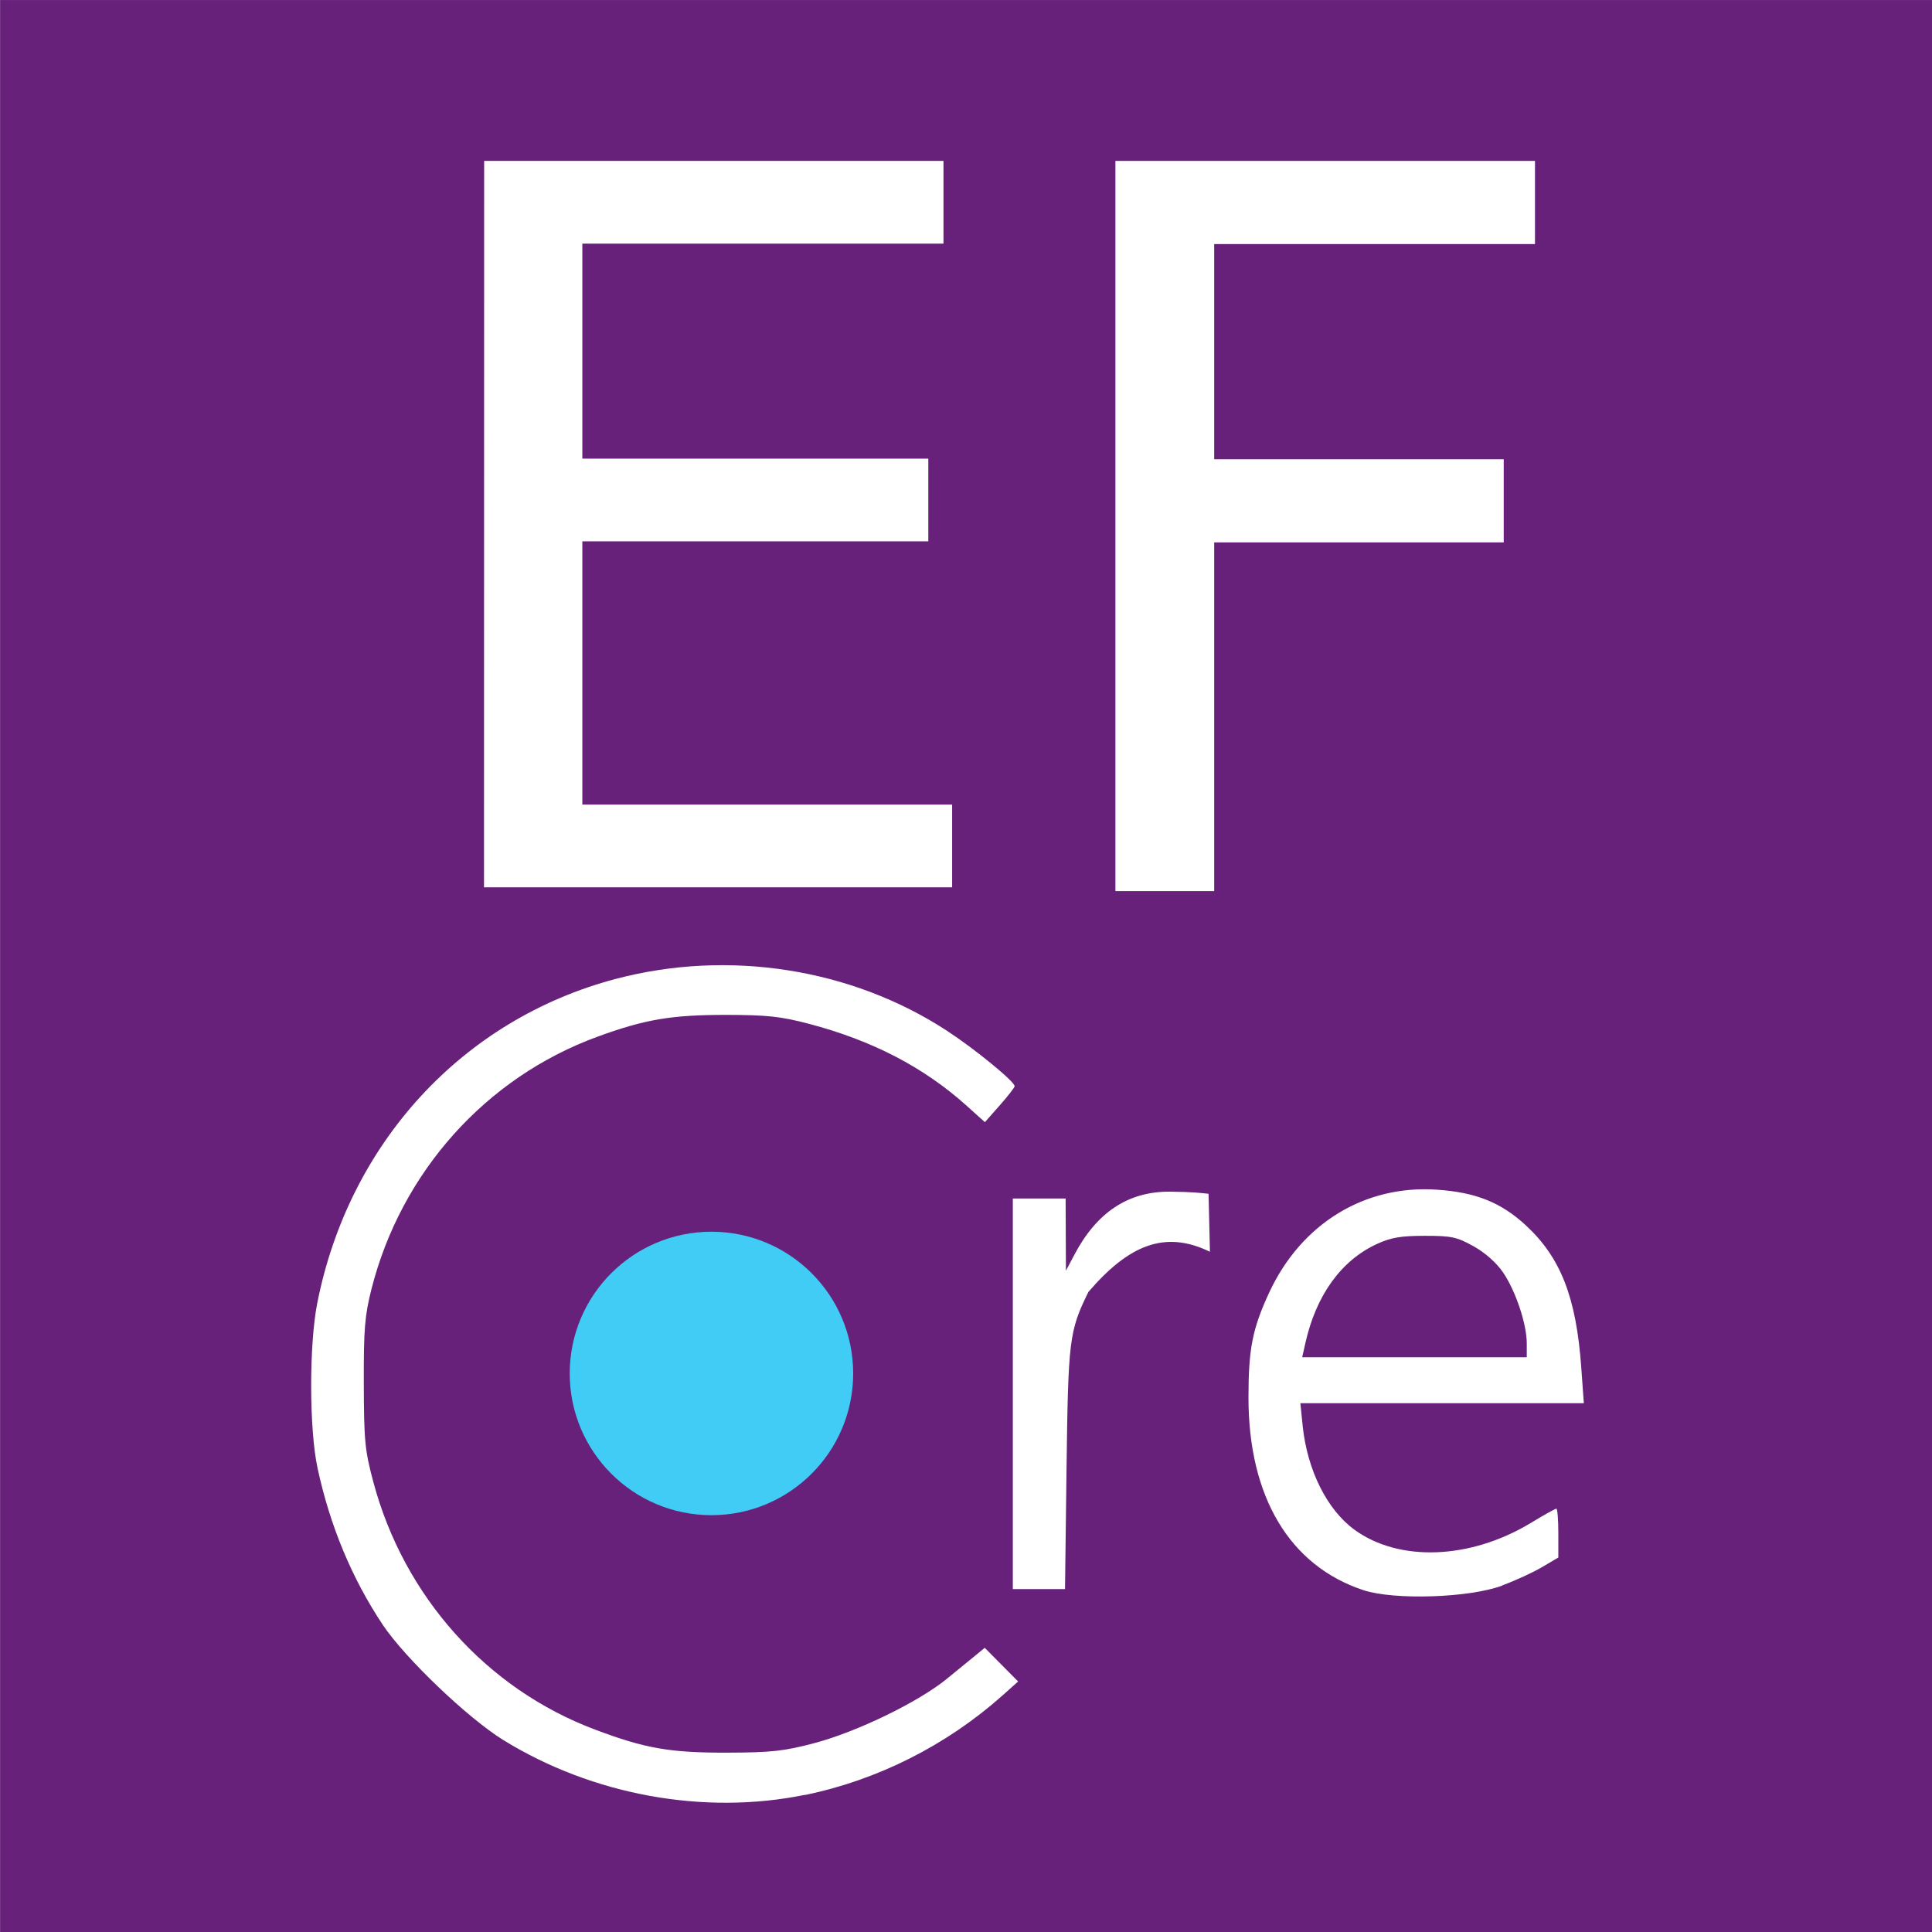
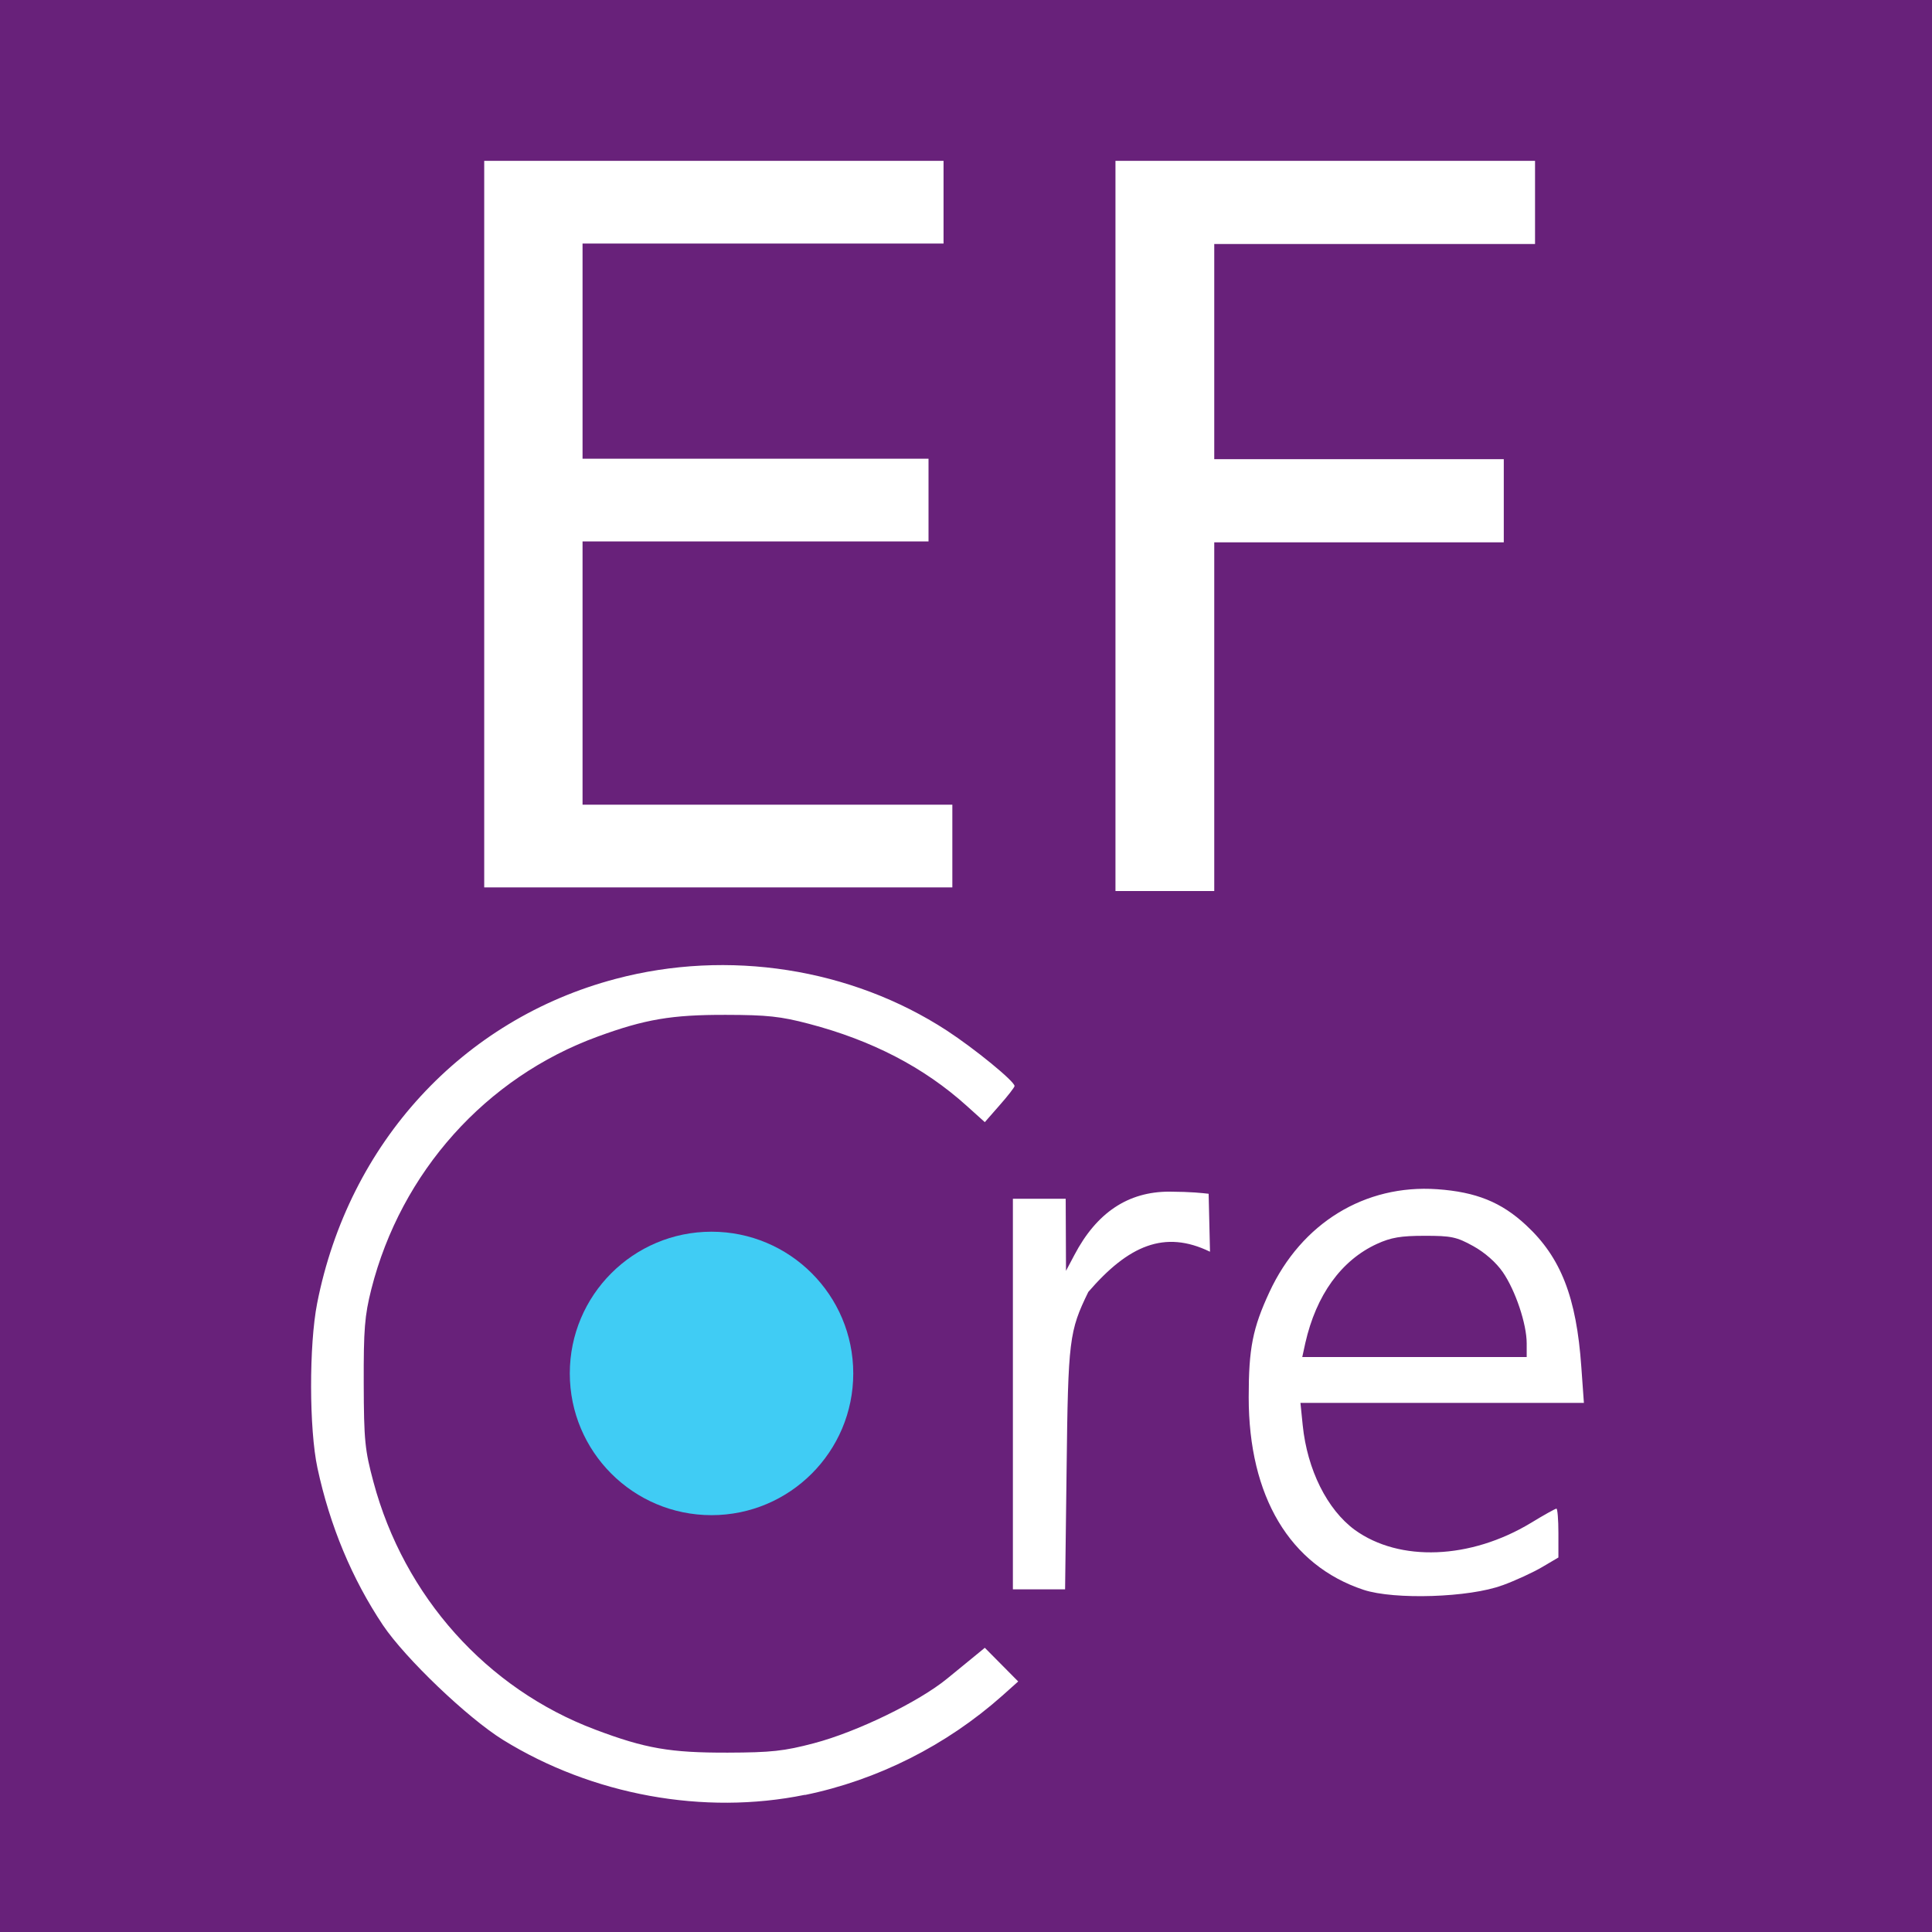
- <svg xmlns="http://www.w3.org/2000/svg" aria-label="EF Core" role="img" viewBox="0 0 12.732 12.732">
-   <g transform="translate(-134.9865,-78.86984)">
-     <rect fill="#68217a" width="12.732" height="12.732" x="134.987" y="78.87" />
-     <path fill="#fff" d="m140.291 90.699c.477-.098.931-.326 1.301-.655l.104-.093-.11-.111-.11-.111-.056.046c-.031.025-.117.096-.192.157-.188.154-.596.352-.878.426-.197.052-.282.061-.568.062-.379.001-.543-.027-.874-.152-.714-.268-1.259-.876-1.461-1.631-.056-.209-.062-.272-.063-.649-.001-.358.006-.447.05-.621.195-.772.754-1.397 1.492-1.666.312-.114.487-.143.845-.143.271 427e-6.361.01.547.059.415.109.757.286 1.039.54l.12.108.098-.111c.054-.061.098-.118.098-.126.0-.031-.263-.246-.447-.366-.63-.411-1.44-.537-2.182-.341-1.01.267-1.759 1.082-1.967 2.138-.054.275-.053.829.002 1.085.082.382.228.731.431 1.035.147.219.558.612.792.757.589.364 1.324.498 1.989.362zm4.597-1.382c.085-.031.202-.085.261-.12l.107-.063v-.161c0-.089-.006-.161-.013-.161-.007.0-.083.042-.168.094-.399.241-.866.259-1.161.046-.182-.132-.313-.394-.343-.687l-.015-.148h.934.934l-.017-.237c-.033-.459-.135-.722-.364-.934-.163-.151-.33-.219-.587-.236-.475-.033-.894.223-1.105.677-.111.239-.137.372-.137.693.0.654.271 1.108.757 1.269.203.067.699.051.915-.03zm-1.299-1.596c.071-.317.237-.546.473-.654.092-.042.157-.053.313-.053.175-209e-6.211.007.321.068.076.042.151.108.195.172.083.121.157.341.157.469v.091h-.74-.74zm-1.574.829c.011-.853.017-.907.144-1.166.263-.306.501-.411.801-.265l-.009-.382c-.046-.005-.108-.013-.259-.014-.272-526e-6-.479.137-.626.417l-.055.104-.001-.238-.001-.238h-.174-.174v1.287 1.287h.172.172z" />
-     <g fill="#fff" transform="translate(-15.37891,-1.686719)">
-       <path d="m153.556 81.617h3.027v.545h-2.38v1.417h2.28v.545h-2.28v1.735h2.437v.545h-3.085z" />
-       <path d="m157.716 81.617h2.765v.548h-2.114v1.418h1.908v.548h-1.908v2.298h-.651z" />
-     </g>
-     <circle fill="#40ccf4" cx="139.675" cy="87.921" r=".934" />
+ <svg xmlns="http://www.w3.org/2000/svg" aria-label=".EF Core" role="img" viewBox="0 0 12.732 12.732">
+   <rect fill="#68217a" width="100%" height="100%" x="0" y="0" />
+   <circle fill="#40ccf4" cx="4.689" cy="9.051" r=".934" />
+   <g fill="#fff">
+     <path d="m5.305 11.829c.477-.098.931-.326 1.301-.655l.104-.093-.11-.111-.11-.111-.056.046c-.031.025-.117.096-.192.157-.188.154-.596.352-.878.426-.197.052-.282.061-.568.062-.379.001-.543-.027-.874-.152C3.208 11.129 2.663 10.521 2.461 9.766 2.405 9.557 2.398 9.495 2.397 9.117 2.396 8.76 2.403 8.671 2.447 8.496 2.643 7.724 3.202 7.1 3.939 6.831 4.251 6.717 4.426 6.687 4.784 6.688c.271 427e-6.361.01.547.059.415.109.757.286 1.039.54l.12.108L6.588 7.283C6.642 7.222 6.686 7.165 6.686 7.157c0-.031-.263-.246-.447-.366C5.609 6.381 4.799 6.254 4.057 6.451 3.047 6.718 2.298 7.532 2.09 8.589c-.054.275-.053.829.002 1.085.082.382.228.731.431 1.035.147.219.558.612.792.757.589.364 1.324.498 1.989.362zm4.597-1.382c.085-.031.202-.085.261-.12l.107-.063v-.161c0-.089-.006-.161-.013-.161-.007.0-.083.042-.168.094-.399.241-.866.259-1.161.046C8.746 9.948 8.615 9.686 8.585 9.393L8.57 9.245h.934.934L10.421 9.008C10.389 8.549 10.286 8.286 10.057 8.074 9.894 7.922 9.727 7.855 9.471 7.837 8.995 7.804 8.577 8.06 8.366 8.514 8.255 8.753 8.229 8.886 8.229 9.208c0 .654.271 1.108.757 1.269.203.067.699.051.915-.03zM8.602 8.851C8.674 8.534 8.839 8.305 9.075 8.197c.092-.042.157-.053.313-.053.175-209e-6.211.007.321.068.076.042.151.108.195.172.083.121.157.341.157.469V8.943H9.321 8.582zM7.029 9.68C7.039 8.826 7.046 8.773 7.172 8.514 7.436 8.208 7.674 8.103 7.974 8.249L7.965 7.867C7.919 7.862 7.856 7.854 7.706 7.853 7.434 7.853 7.227 7.991 7.08 8.271l-.055.104L7.024 8.137 7.023 7.9H6.849 6.675v1.287 1.287h.172.172z" />
+     <path d="M3.191 1.06H6.218v.545H3.839V3.023H6.119v.545H3.839v1.735H6.276V5.848H3.191z" />
+     <path d="m7.351 1.06h2.765v.548h-2.114v1.418h1.908v.548H8.002V5.872H7.351z" />
  </g>
</svg>
